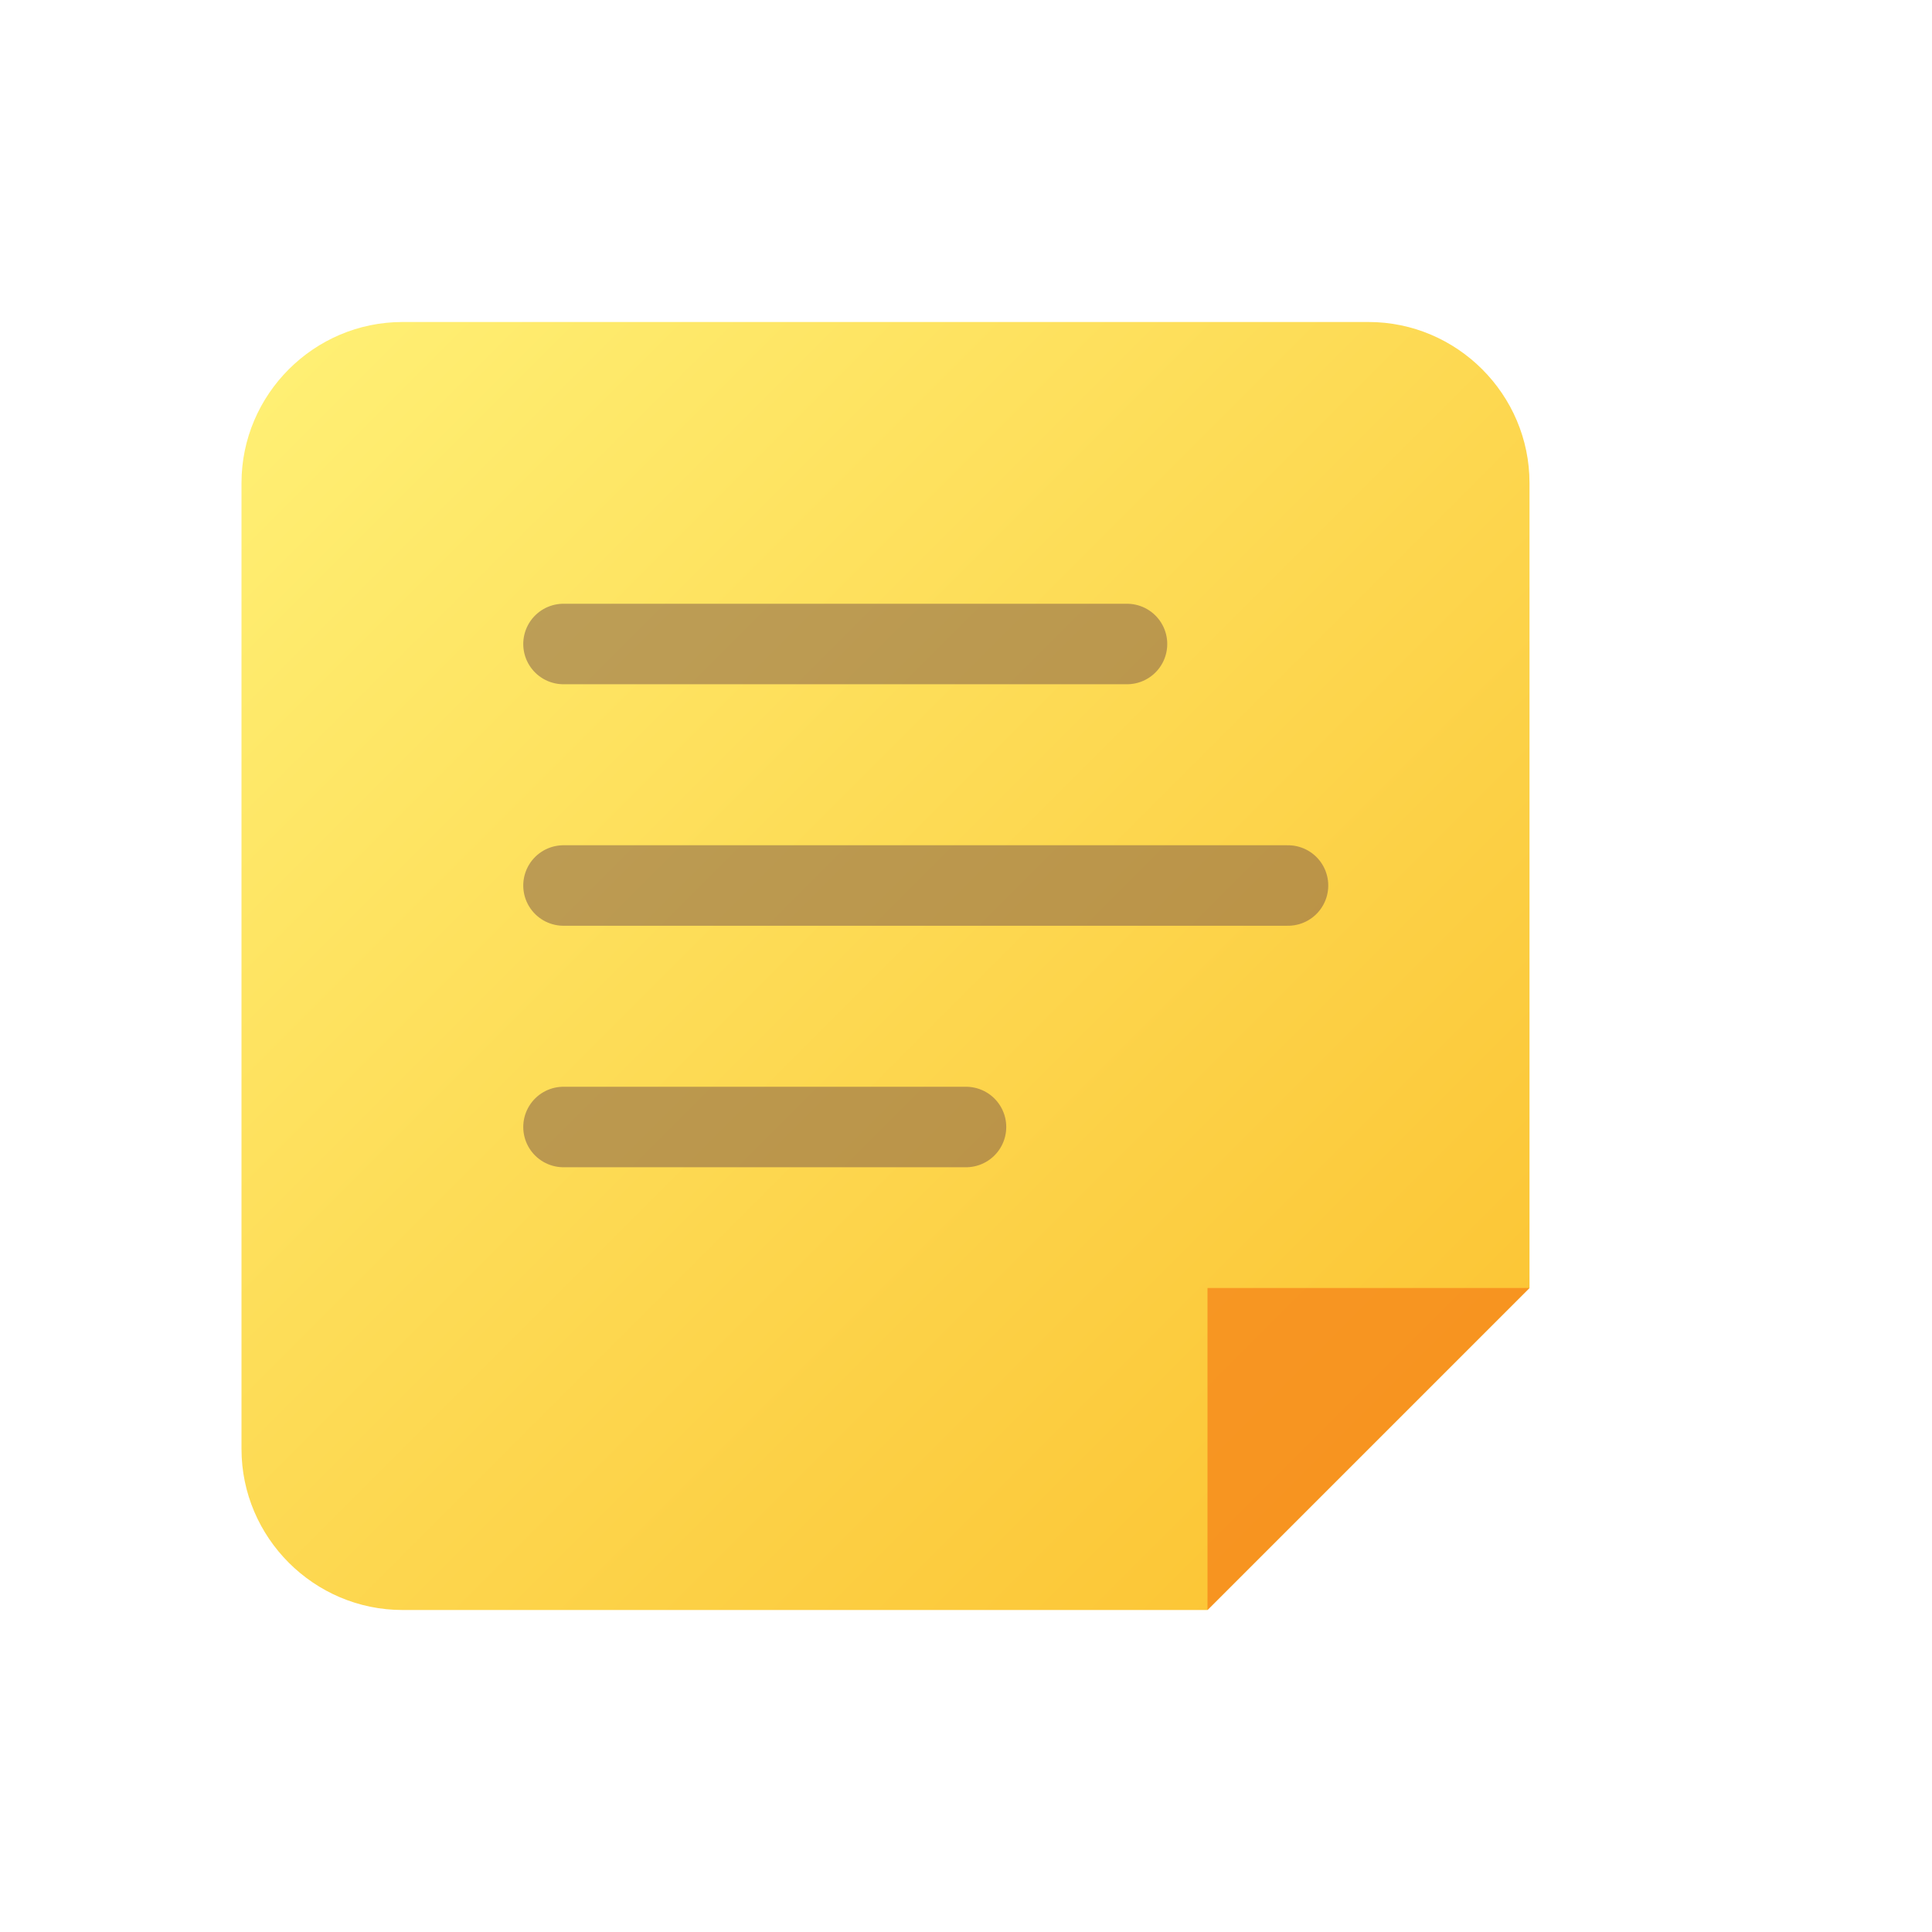
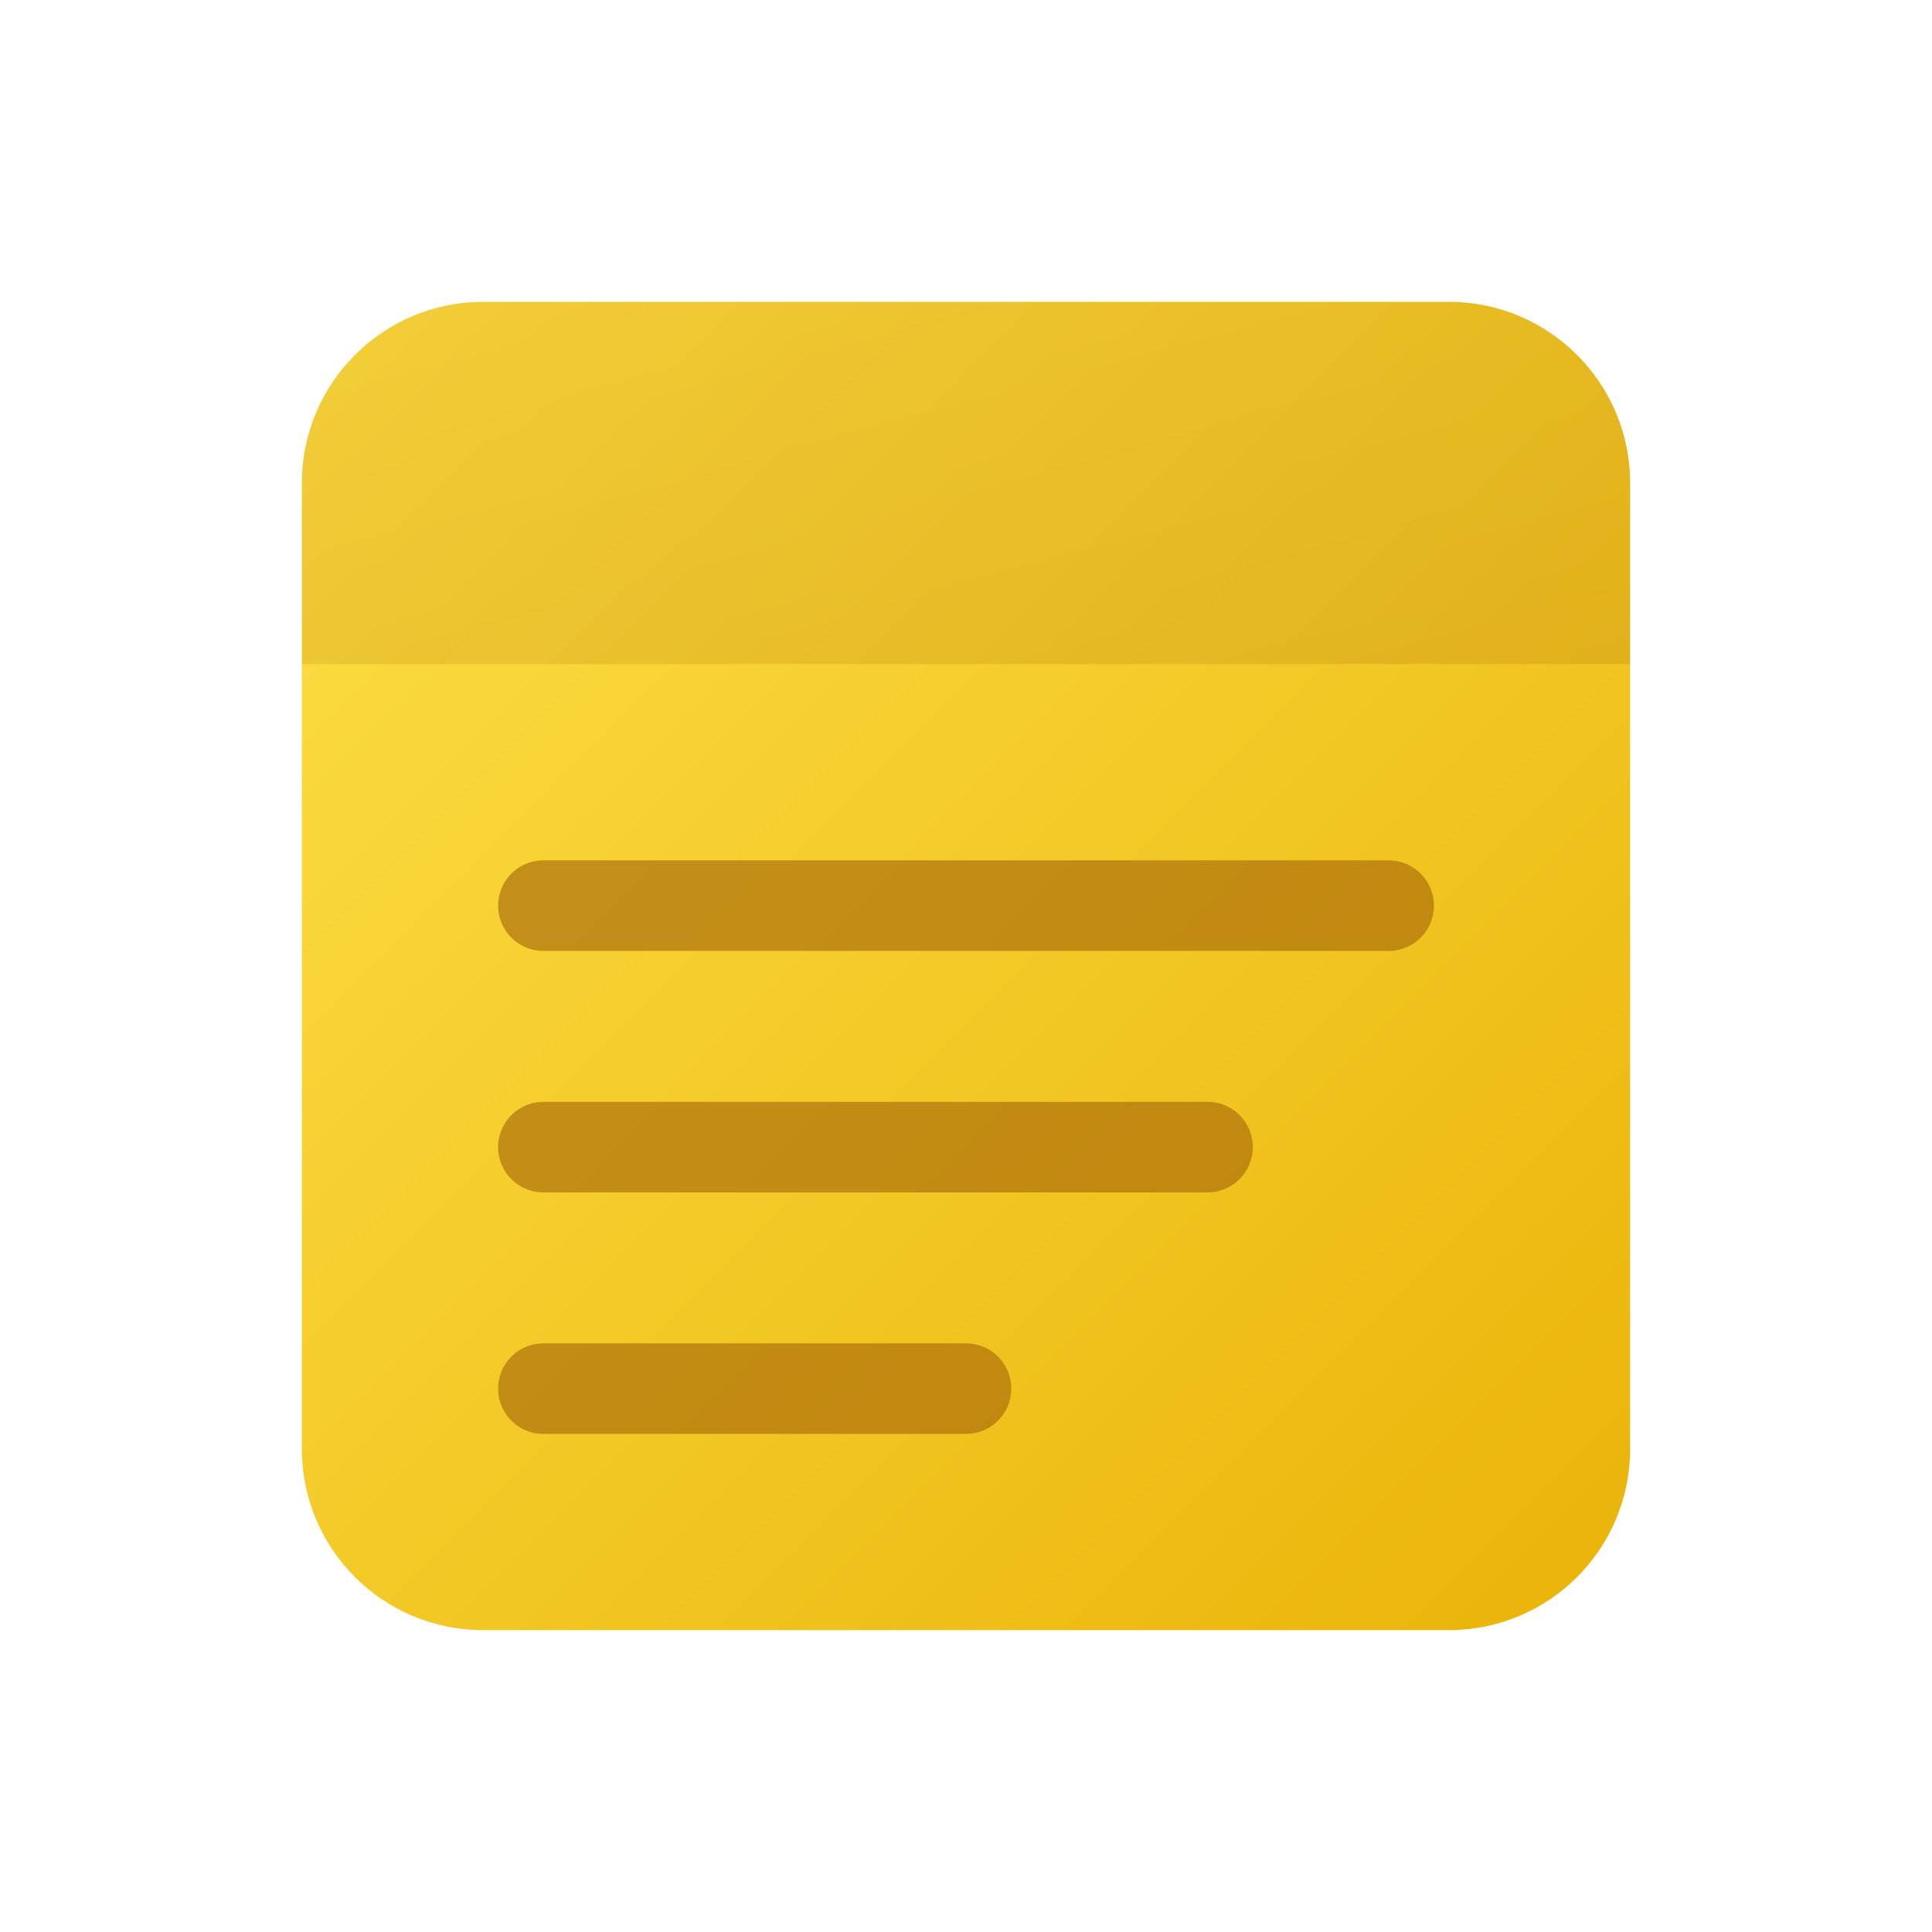
- <svg xmlns="http://www.w3.org/2000/svg" viewBox="0 0 48 48">
+ <svg xmlns="http://www.w3.org/2000/svg" viewBox="0 0 64 64" width="64" height="64">
  <defs>
-     <linearGradient id="snbg" x1="0%" y1="0%" x2="100%" y2="100%">
-       <stop offset="0%" stop-color="#FFF176" />
-       <stop offset="100%" stop-color="#FBC02D" />
+     <linearGradient id="stk1" x1="0%" y1="0%" x2="100%" y2="100%">
+       <stop offset="0%" stop-color="#FDE047" />
+       <stop offset="100%" stop-color="#EAB308" />
+     </linearGradient>
+     <linearGradient id="stk2" x1="0%" y1="0%" x2="100%" y2="100%">
+       <stop offset="0%" stop-color="#CA8A04" />
+       <stop offset="100%" stop-color="#A16207" />
    </linearGradient>
  </defs>
-   <path d="M10 8h24c2.2 0 4 1.8 4 4v20l-8 8H10c-2.2 0-4-1.8-4-4V12c0-2.2 1.8-4 4-4z" fill="url(#snbg)" />
-   <path d="M30 32h8l-8 8v-8z" fill="#F57F17" opacity="0.7" />
-   <line x1="14" y1="16" x2="28" y2="16" stroke="#795548" stroke-width="2" stroke-linecap="round" opacity="0.5" />
-   <line x1="14" y1="22" x2="32" y2="22" stroke="#795548" stroke-width="2" stroke-linecap="round" opacity="0.5" />
-   <line x1="14" y1="28" x2="24" y2="28" stroke="#795548" stroke-width="2" stroke-linecap="round" opacity="0.5" />
+   <rect x="10" y="10" width="44" height="44" rx="6" fill="url(#stk1)" />
+   <path d="M10 16 C10 12.7 12.7 10 16 10 L48 10 C51.3 10 54 12.7 54 16 L54 22 L10 22 Z" fill="url(#stk2)" opacity="0.2" />
+   <line x1="18" y1="30" x2="46" y2="30" stroke="#A16207" stroke-width="3" stroke-linecap="round" opacity="0.6" />
+   <line x1="18" y1="38" x2="40" y2="38" stroke="#A16207" stroke-width="3" stroke-linecap="round" opacity="0.6" />
+   <line x1="18" y1="46" x2="32" y2="46" stroke="#A16207" stroke-width="3" stroke-linecap="round" opacity="0.6" />
</svg>
